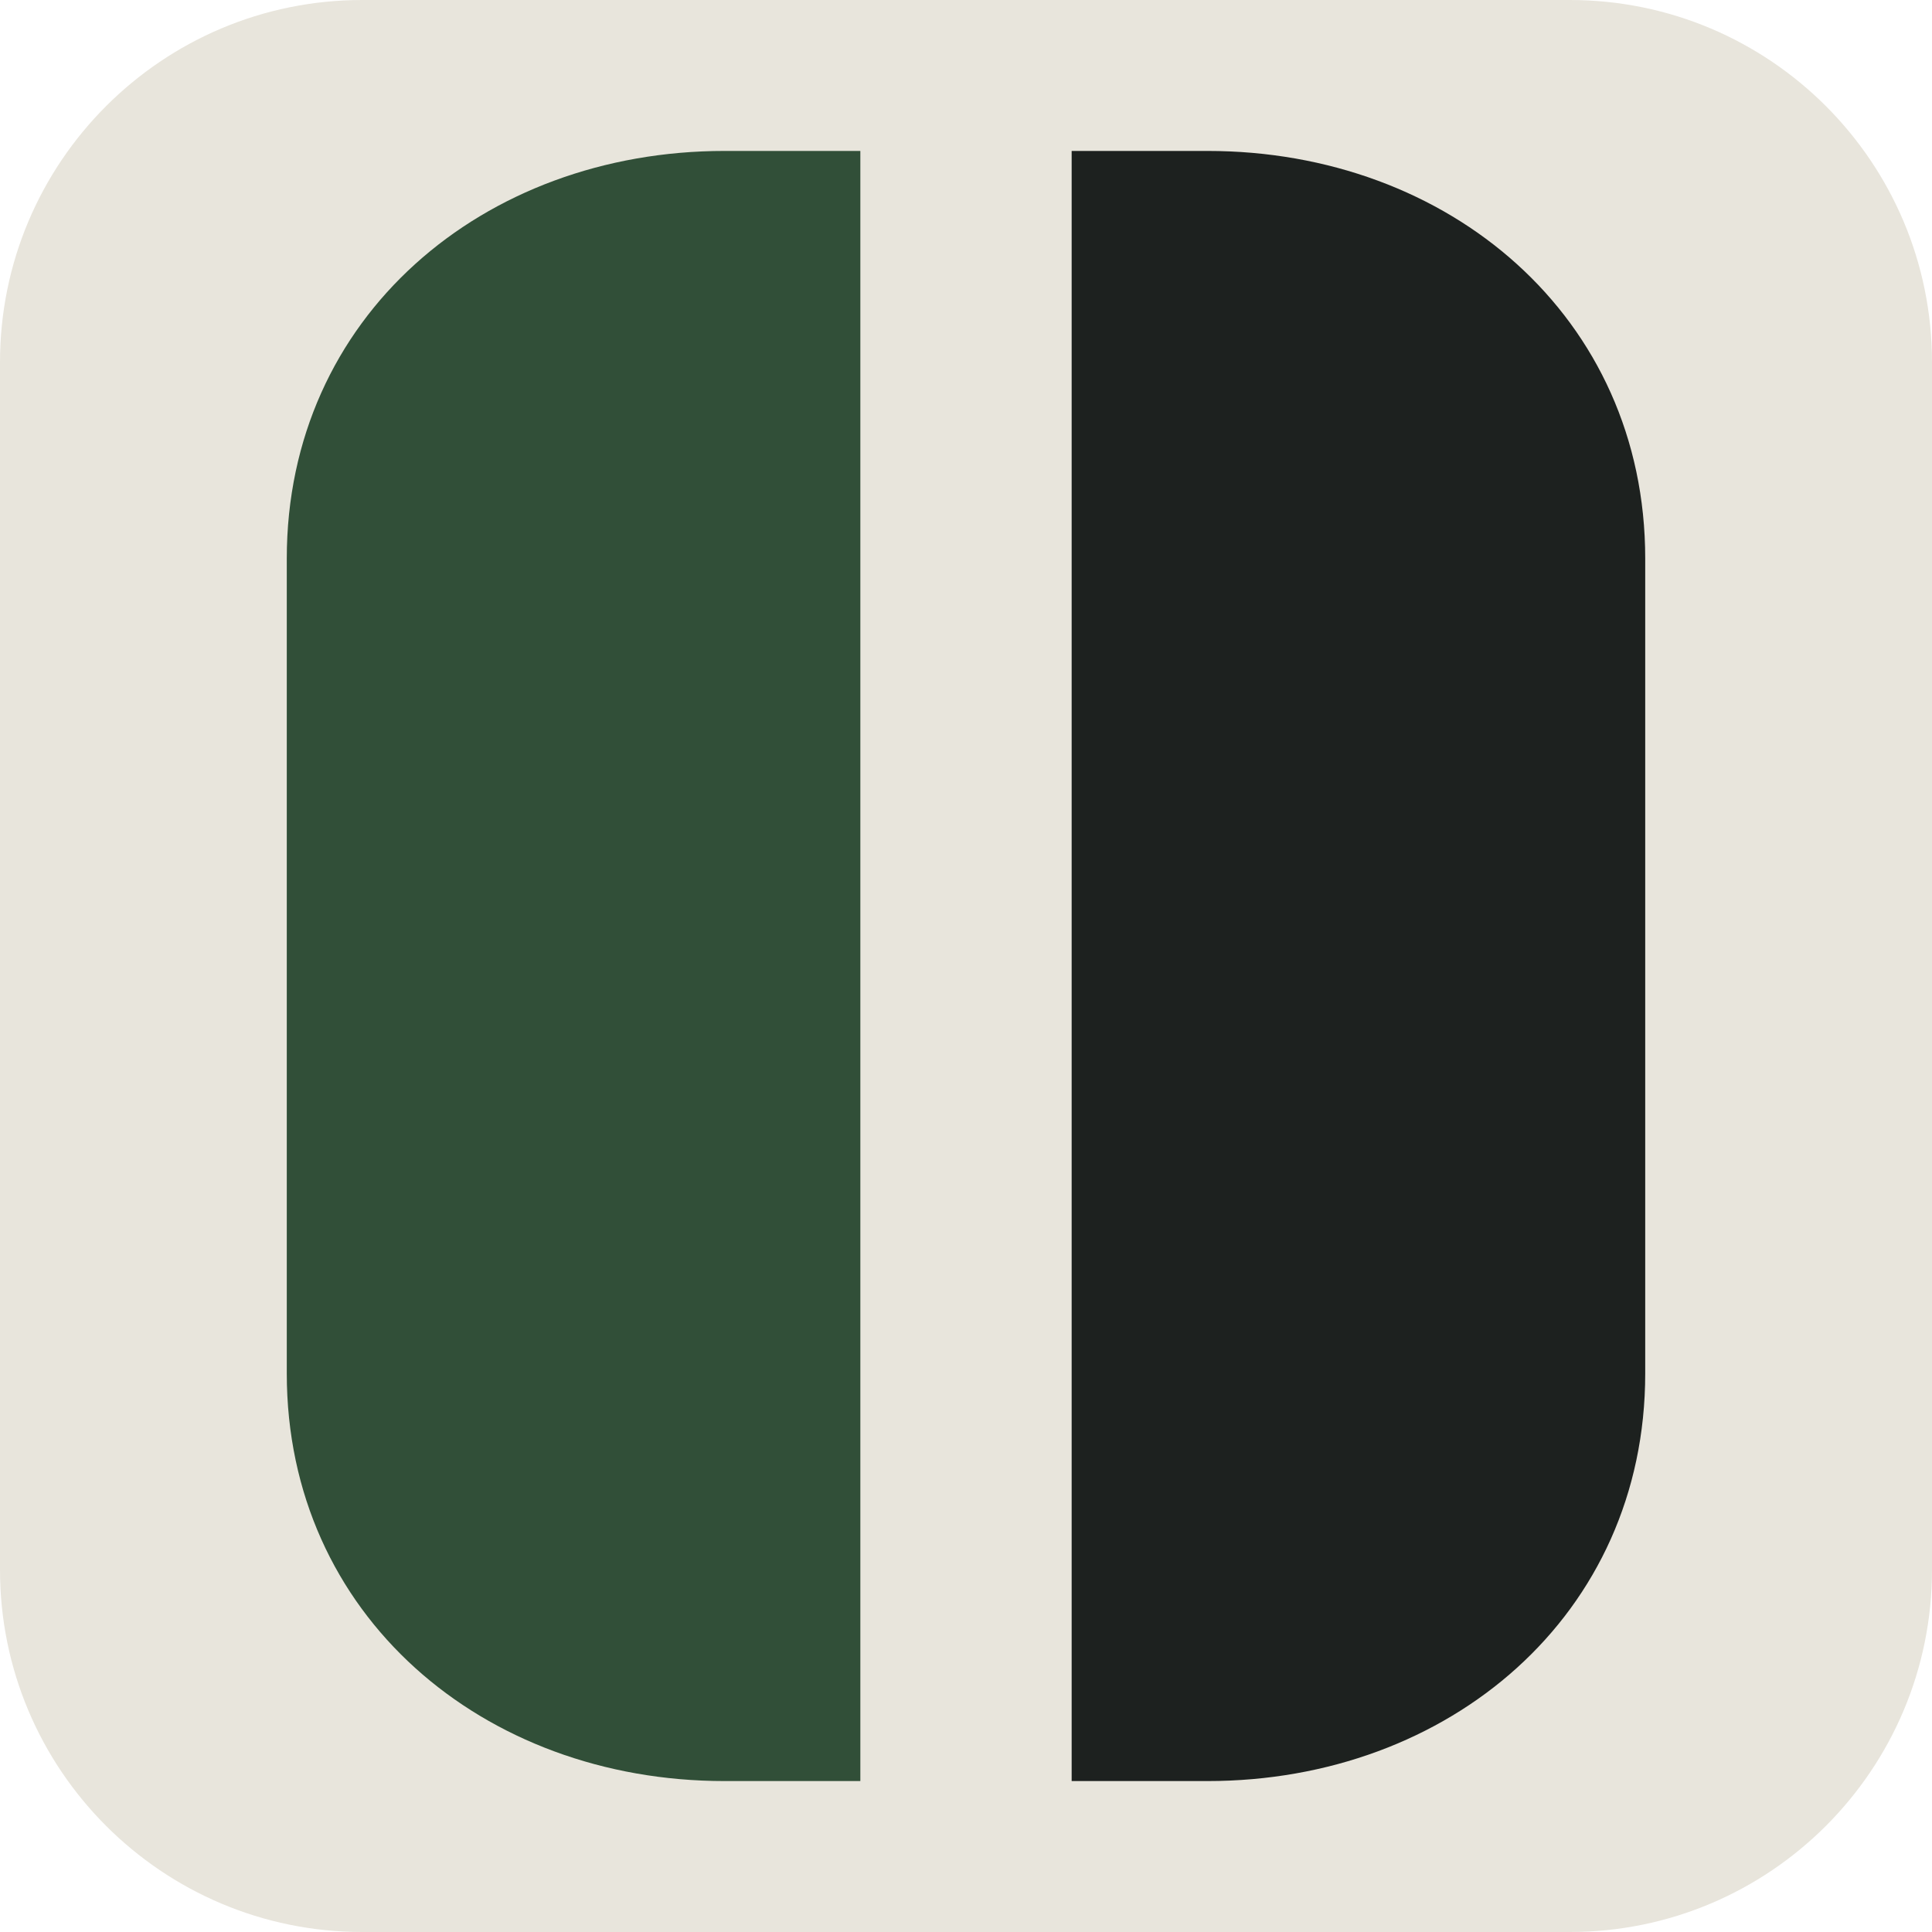
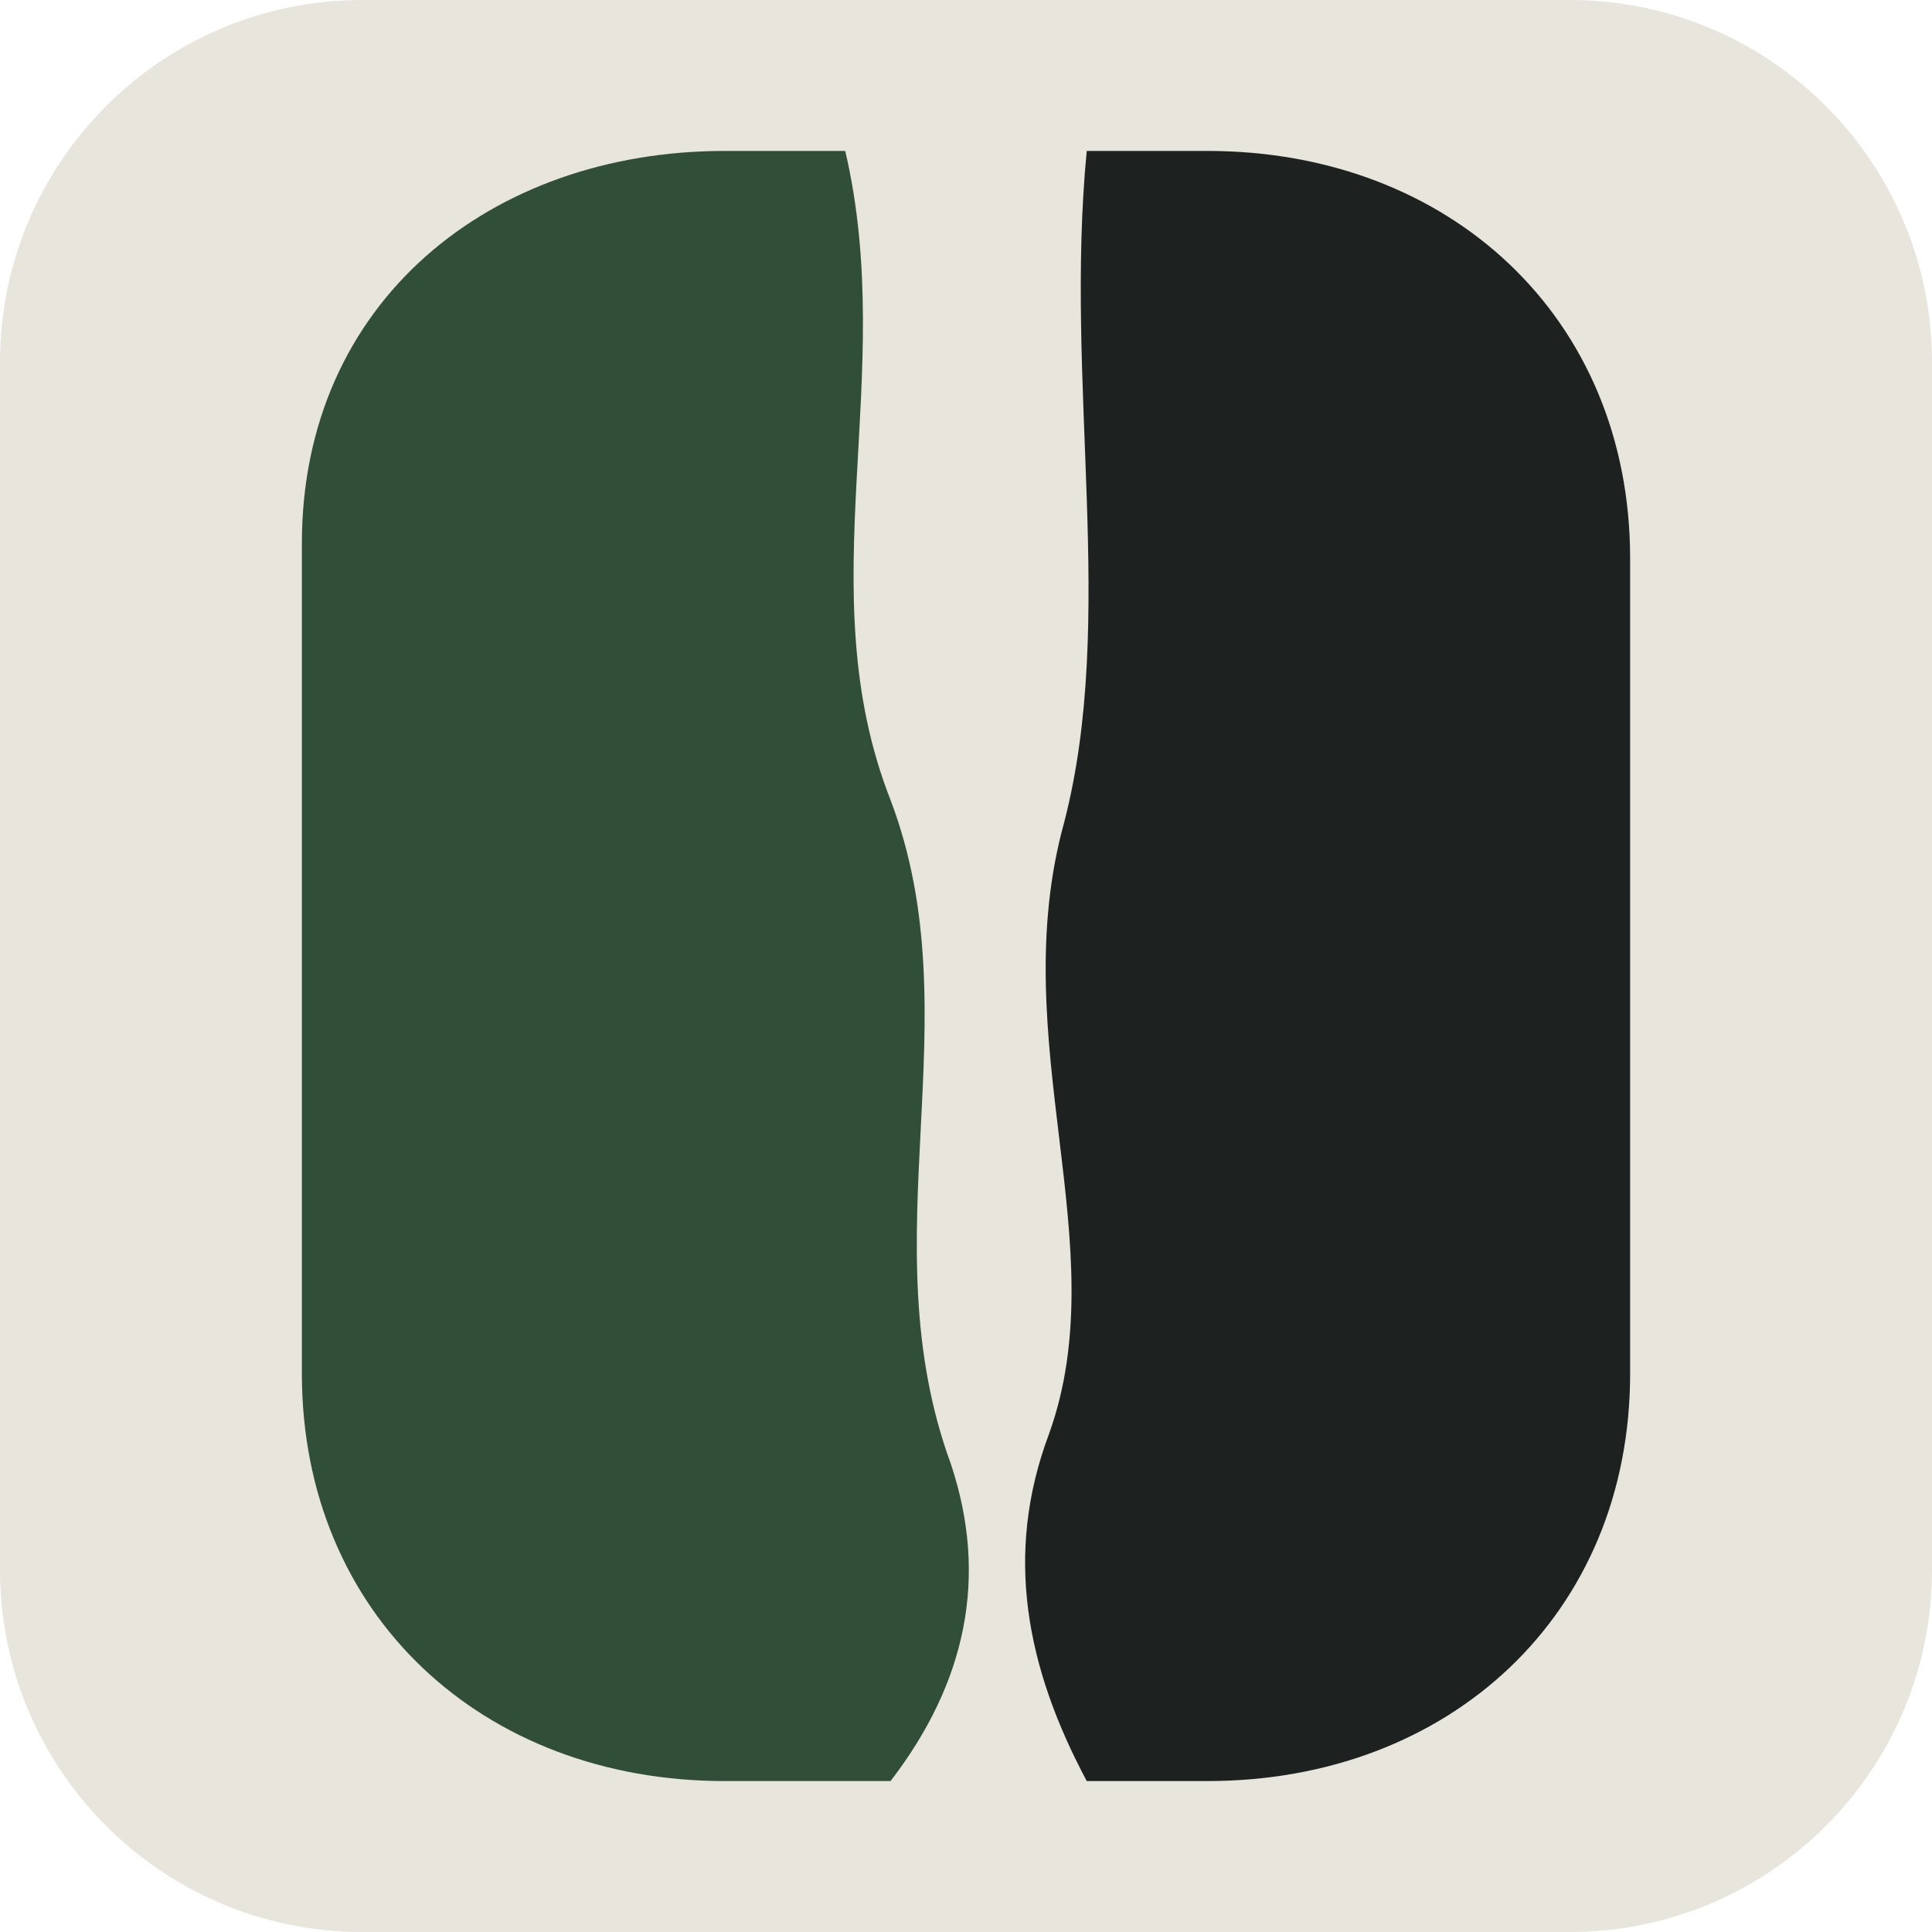
<svg xmlns="http://www.w3.org/2000/svg" viewBox="0 0 256 256">
  <rect width="256" height="256" rx="48" fill="#e8e5dc" />
-   <path fill="#314f38" d="M38 74C38 42 64 20 96 20h18v216H96c-32 0-58-22-58-54V74Z" />
-   <path fill="#1d211f" d="M142 20h18c32 0 58 22 58 54v108c0 32-26 54-58 54h-18V20Z" />
+   <path fill="#314f38" d="M40 72C40 40 65 20 96 20h16c7 30-5 58 6 86 11 29-3 58 8 88 5 15 2 29-8 42H96c-32 0-56-22-56-54V72Z" />
+   <path fill="#1d211f" d="M144 20h16c32 0 56 22 56 54v108c0 32-24 54-56 54h-16c-8-15-11-30-5-46 9-25-6-52 2-81 7-27 0-58 3-89Z" />
</svg>
